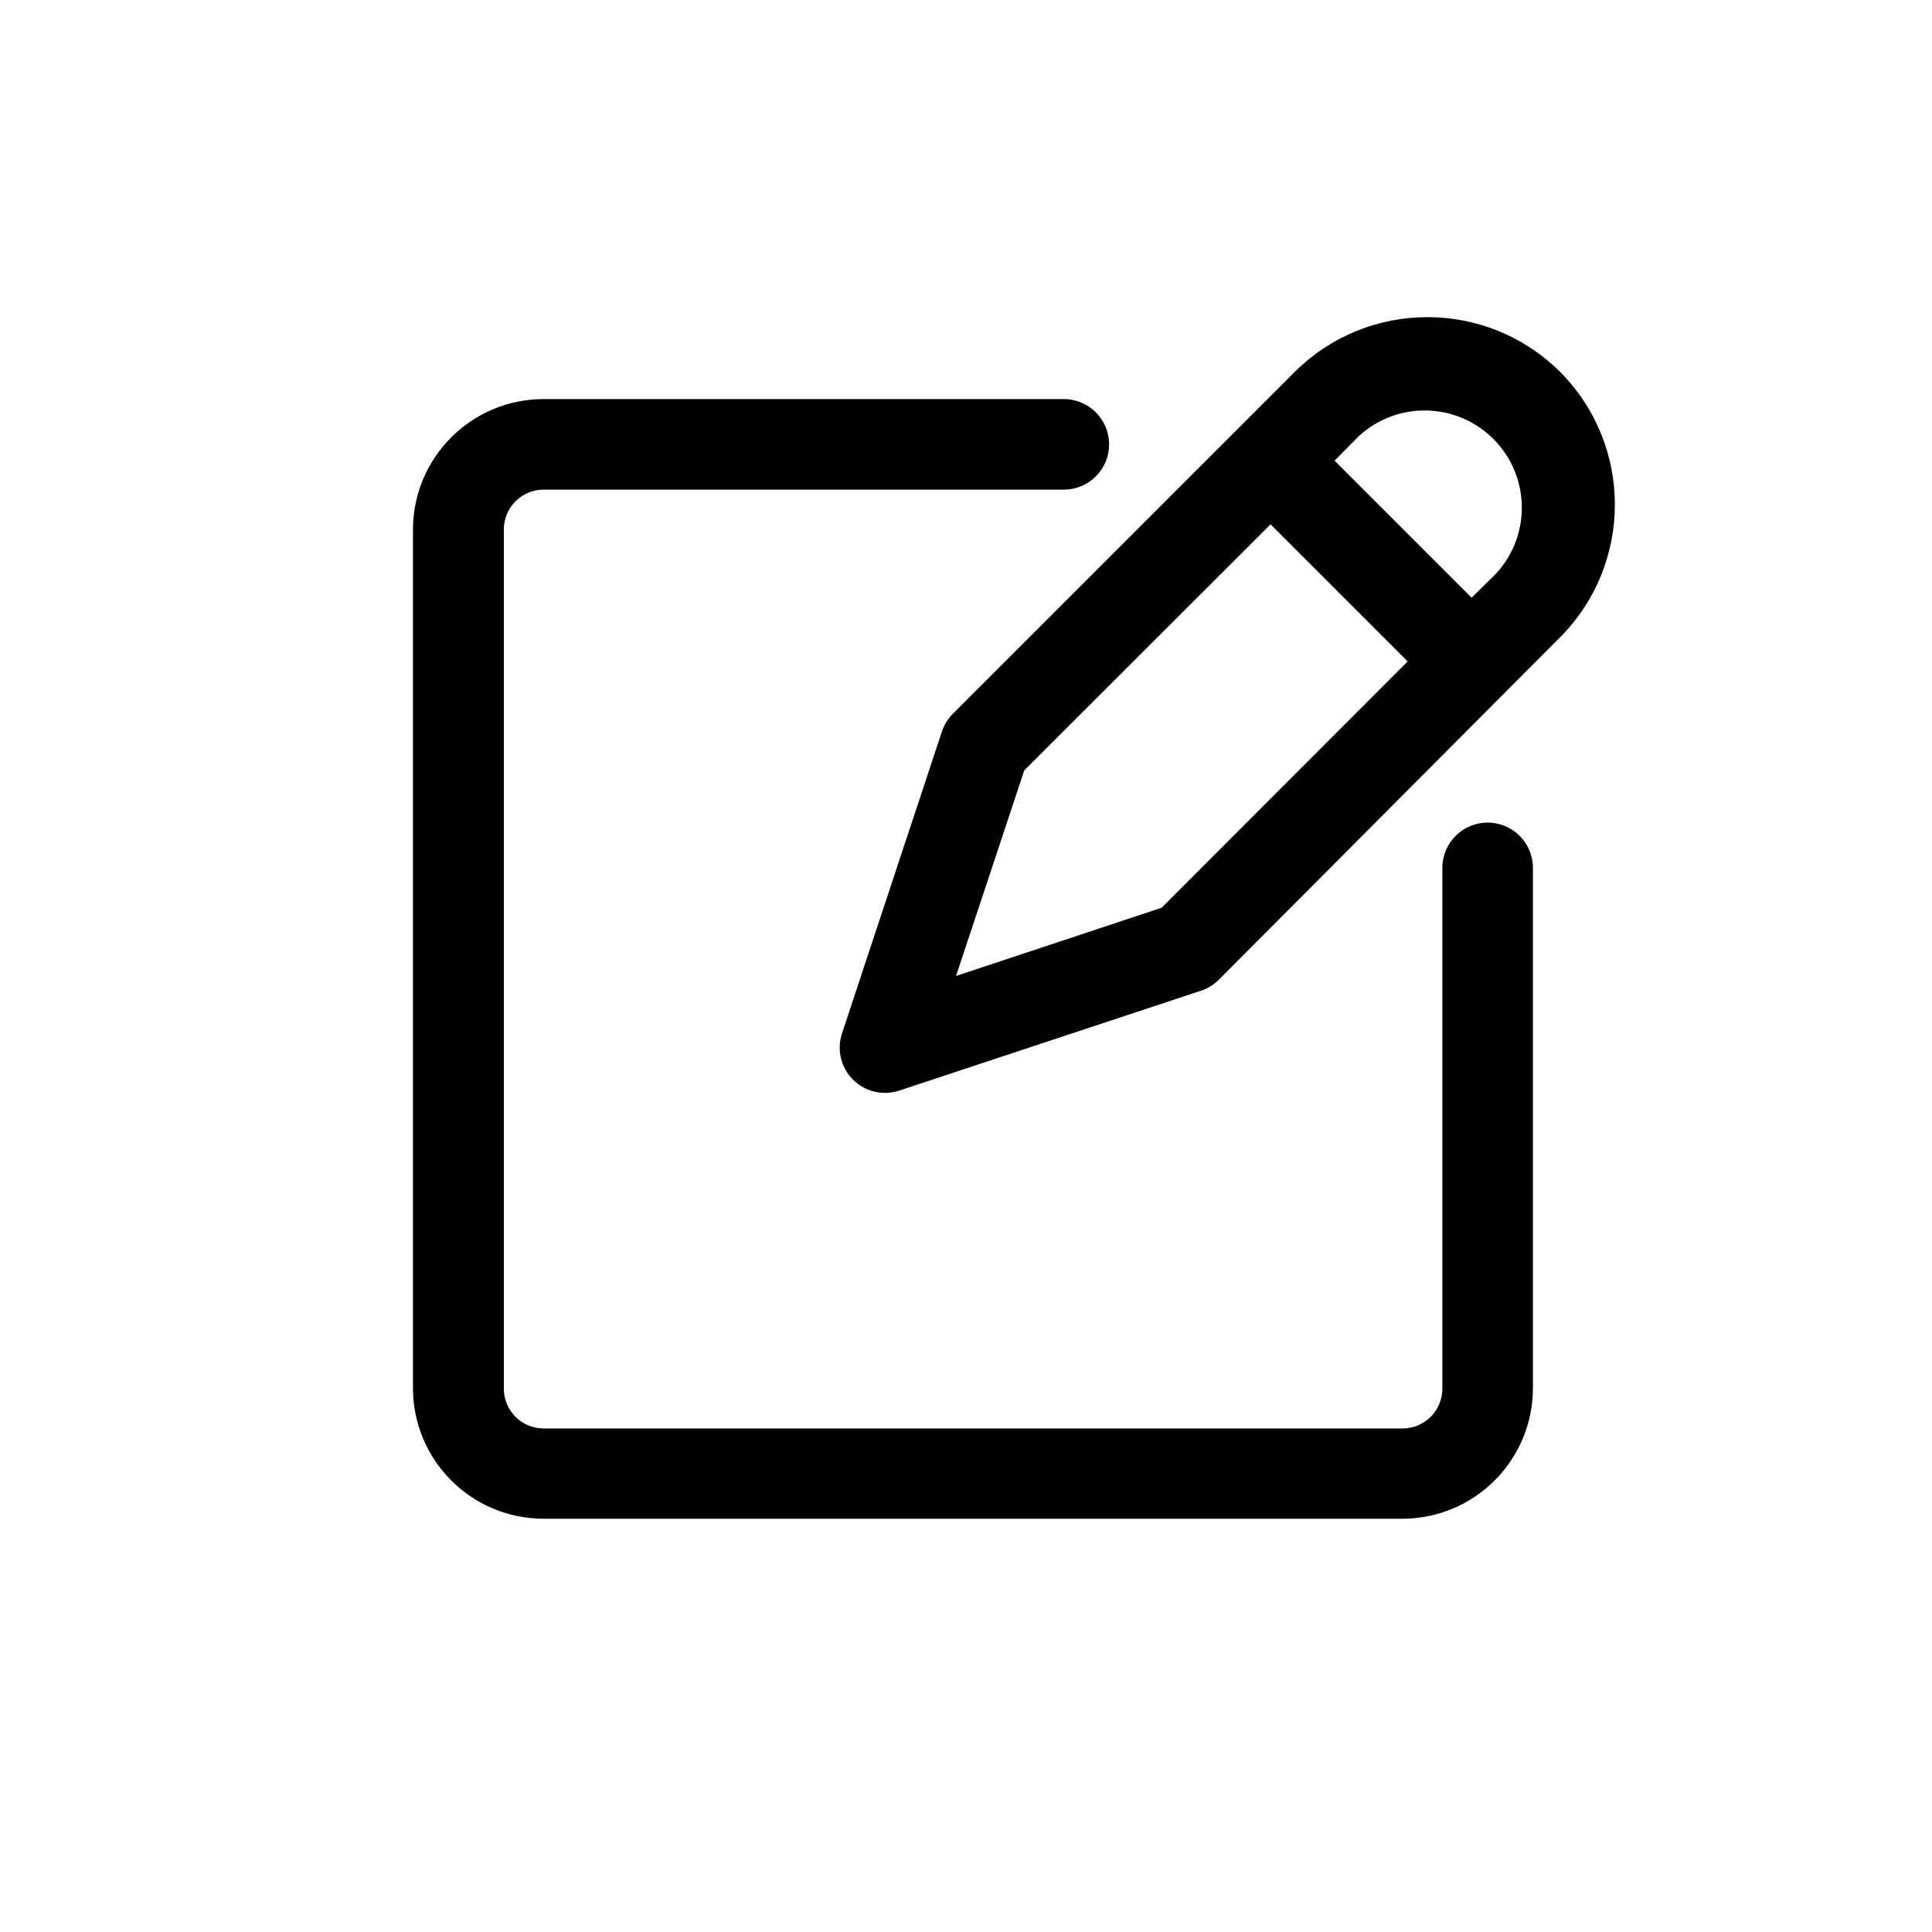
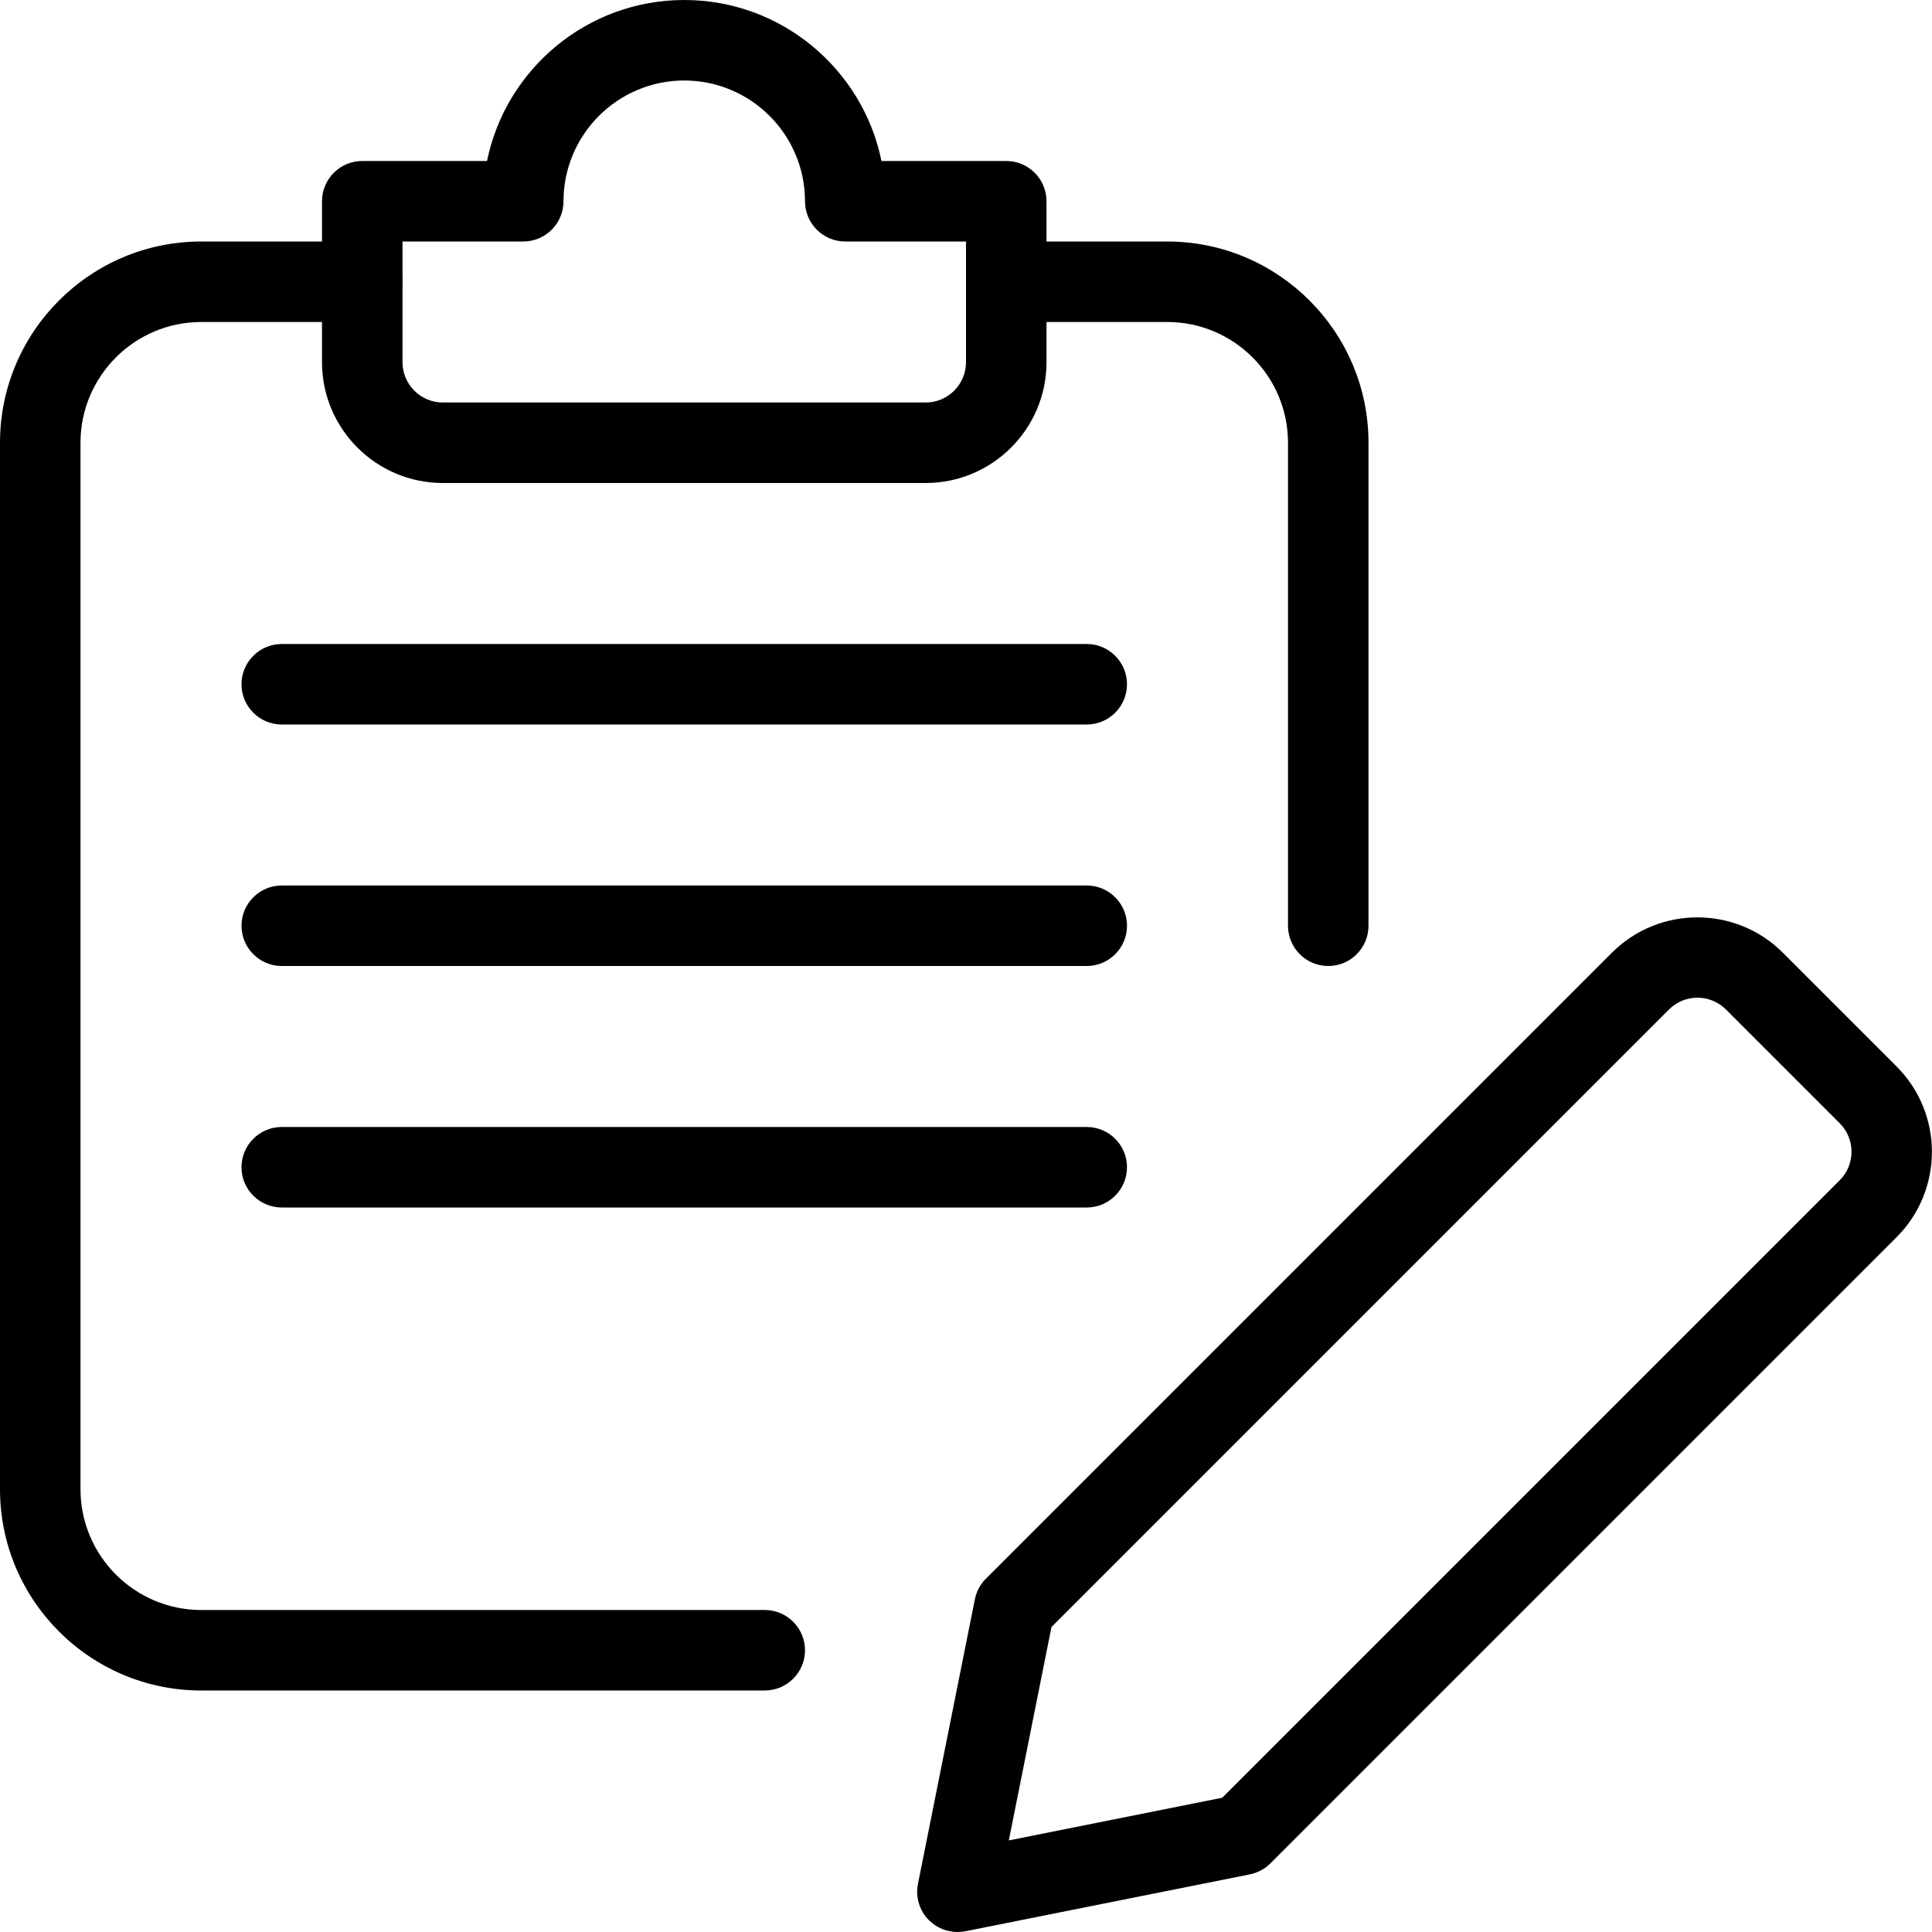
- <svg xmlns="http://www.w3.org/2000/svg" viewBox="0 0 64 64">
-   <g id="Layer_12" data-name="Layer 12">
-     <path d="M49.28,27.25a1.5,1.5,0,0,0-1.5,1.5V46a1.32,1.32,0,0,1-1.32,1.32H18A1.32,1.32,0,0,1,16.69,46V17.54A1.32,1.32,0,0,1,18,16.22H35.24a1.5,1.5,0,0,0,0-3H18a4.33,4.33,0,0,0-4.32,4.32V46A4.33,4.33,0,0,0,18,50.31H46.46A4.33,4.33,0,0,0,50.78,46V28.75A1.5,1.5,0,0,0,49.28,27.25Z" />
-     <path d="M51.68,12.32a6.23,6.23,0,0,0-8.79,0L31.56,23.65a1.49,1.49,0,0,0-.36.59l-3.31,10a1.5,1.5,0,0,0,1.89,1.89l10-3.31a1.49,1.49,0,0,0,.59-.36L51.68,21.11A6.23,6.23,0,0,0,51.68,12.32ZM38.48,30.07l-6.81,2.26,2.26-6.81,8.16-8.15,4.54,4.54ZM49.56,19l-.81.8-4.54-4.54.8-.81A3.22,3.22,0,0,1,49.56,19Z" />
-   </g>
+ <svg xmlns="http://www.w3.org/2000/svg" id="_x31_" enable-background="new 0 0 24 24" height="512" viewBox="0 0 24 24" width="512">
+   <path d="m11.894 24c-.131 0-.259-.052-.354-.146-.118-.118-.17-.288-.137-.451l.707-3.535c.02-.098.066-.187.137-.256l7.778-7.778c.584-.584 1.537-.584 2.121 0l1.414 1.414c.585.585.585 1.536 0 2.121l-7.778 7.778c-.069.07-.158.117-.256.137l-3.535.707c-.032.006-.065.009-.097.009zm1.168-3.789-.53 2.651 2.651-.53 7.671-7.671c.195-.195.195-.512 0-.707l-1.414-1.414c-.195-.195-.512-.195-.707 0zm2.367 2.582h.01z" />
+   <path d="m9.5 21h-7c-1.379 0-2.5-1.121-2.5-2.5v-13c0-1.379 1.121-2.5 2.5-2.5h2c.276 0 .5.224.5.5s-.224.5-.5.5h-2c-.827 0-1.5.673-1.5 1.5v13c0 .827.673 1.5 1.5 1.5h7c.276 0 .5.224.5.5s-.224.5-.5.5z" />
+   <path d="m16.5 12c-.276 0-.5-.224-.5-.5v-6c0-.827-.673-1.5-1.5-1.5h-2c-.276 0-.5-.224-.5-.5s.224-.5.5-.5h2c1.379 0 2.5 1.121 2.5 2.5v6c0 .276-.224.5-.5.5z" />
+   <path d="m11.5 6h-6c-.827 0-1.5-.673-1.5-1.5v-2c0-.276.224-.5.5-.5h1.55c.232-1.14 1.243-2 2.45-2s2.218.86 2.45 2h1.55c.276 0 .5.224.5.5v2c0 .827-.673 1.5-1.5 1.5zm-6.5-3v1.5c0 .275.225.5.5.5h6c.275 0 .5-.225.5-.5v-1.5h-1.5c-.276 0-.5-.224-.5-.5 0-.827-.673-1.5-1.5-1.5s-1.5.673-1.5 1.5c0 .276-.224.5-.5.5z" />
+   <path d="m13.5 9h-10c-.276 0-.5-.224-.5-.5s.224-.5.5-.5h10c.276 0 .5.224.5.5s-.224.5-.5.5z" />
+   <path d="m13.5 12h-10c-.276 0-.5-.224-.5-.5s.224-.5.5-.5h10c.276 0 .5.224.5.5s-.224.5-.5.5z" />
+   <path d="m13.5 15h-10c-.276 0-.5-.224-.5-.5s.224-.5.5-.5h10c.276 0 .5.224.5.5s-.224.5-.5.5z" />
</svg>
